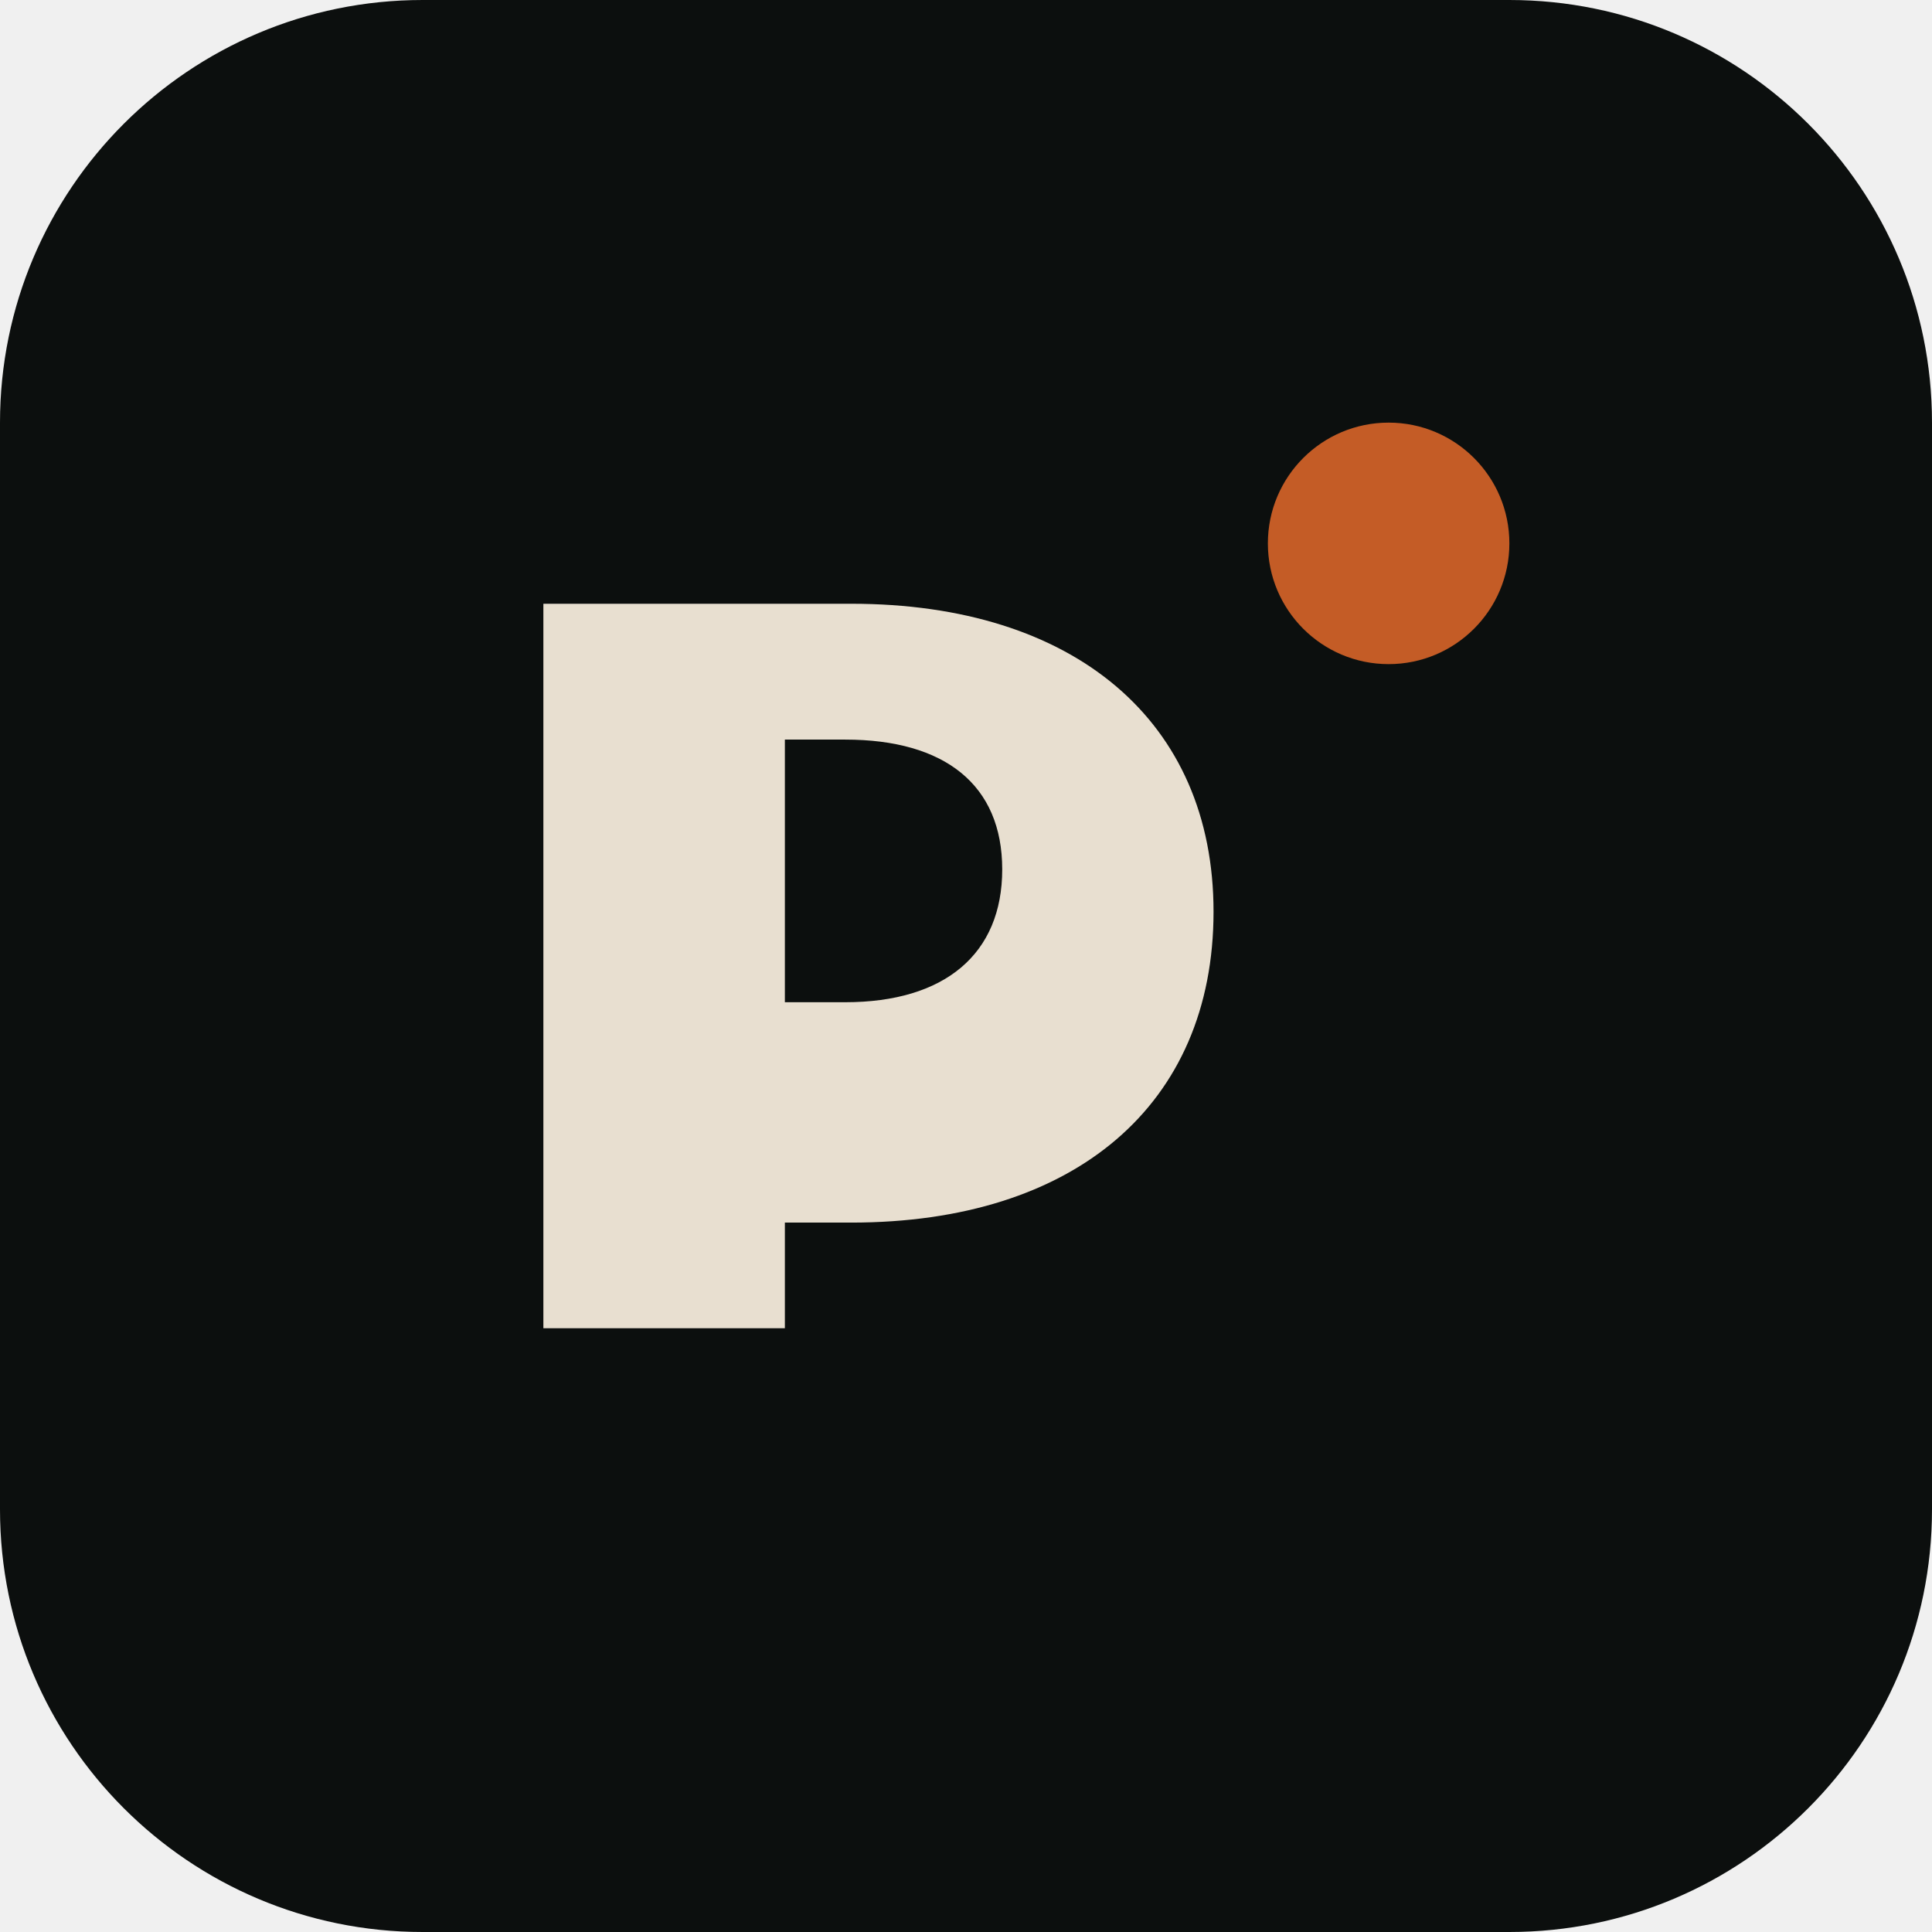
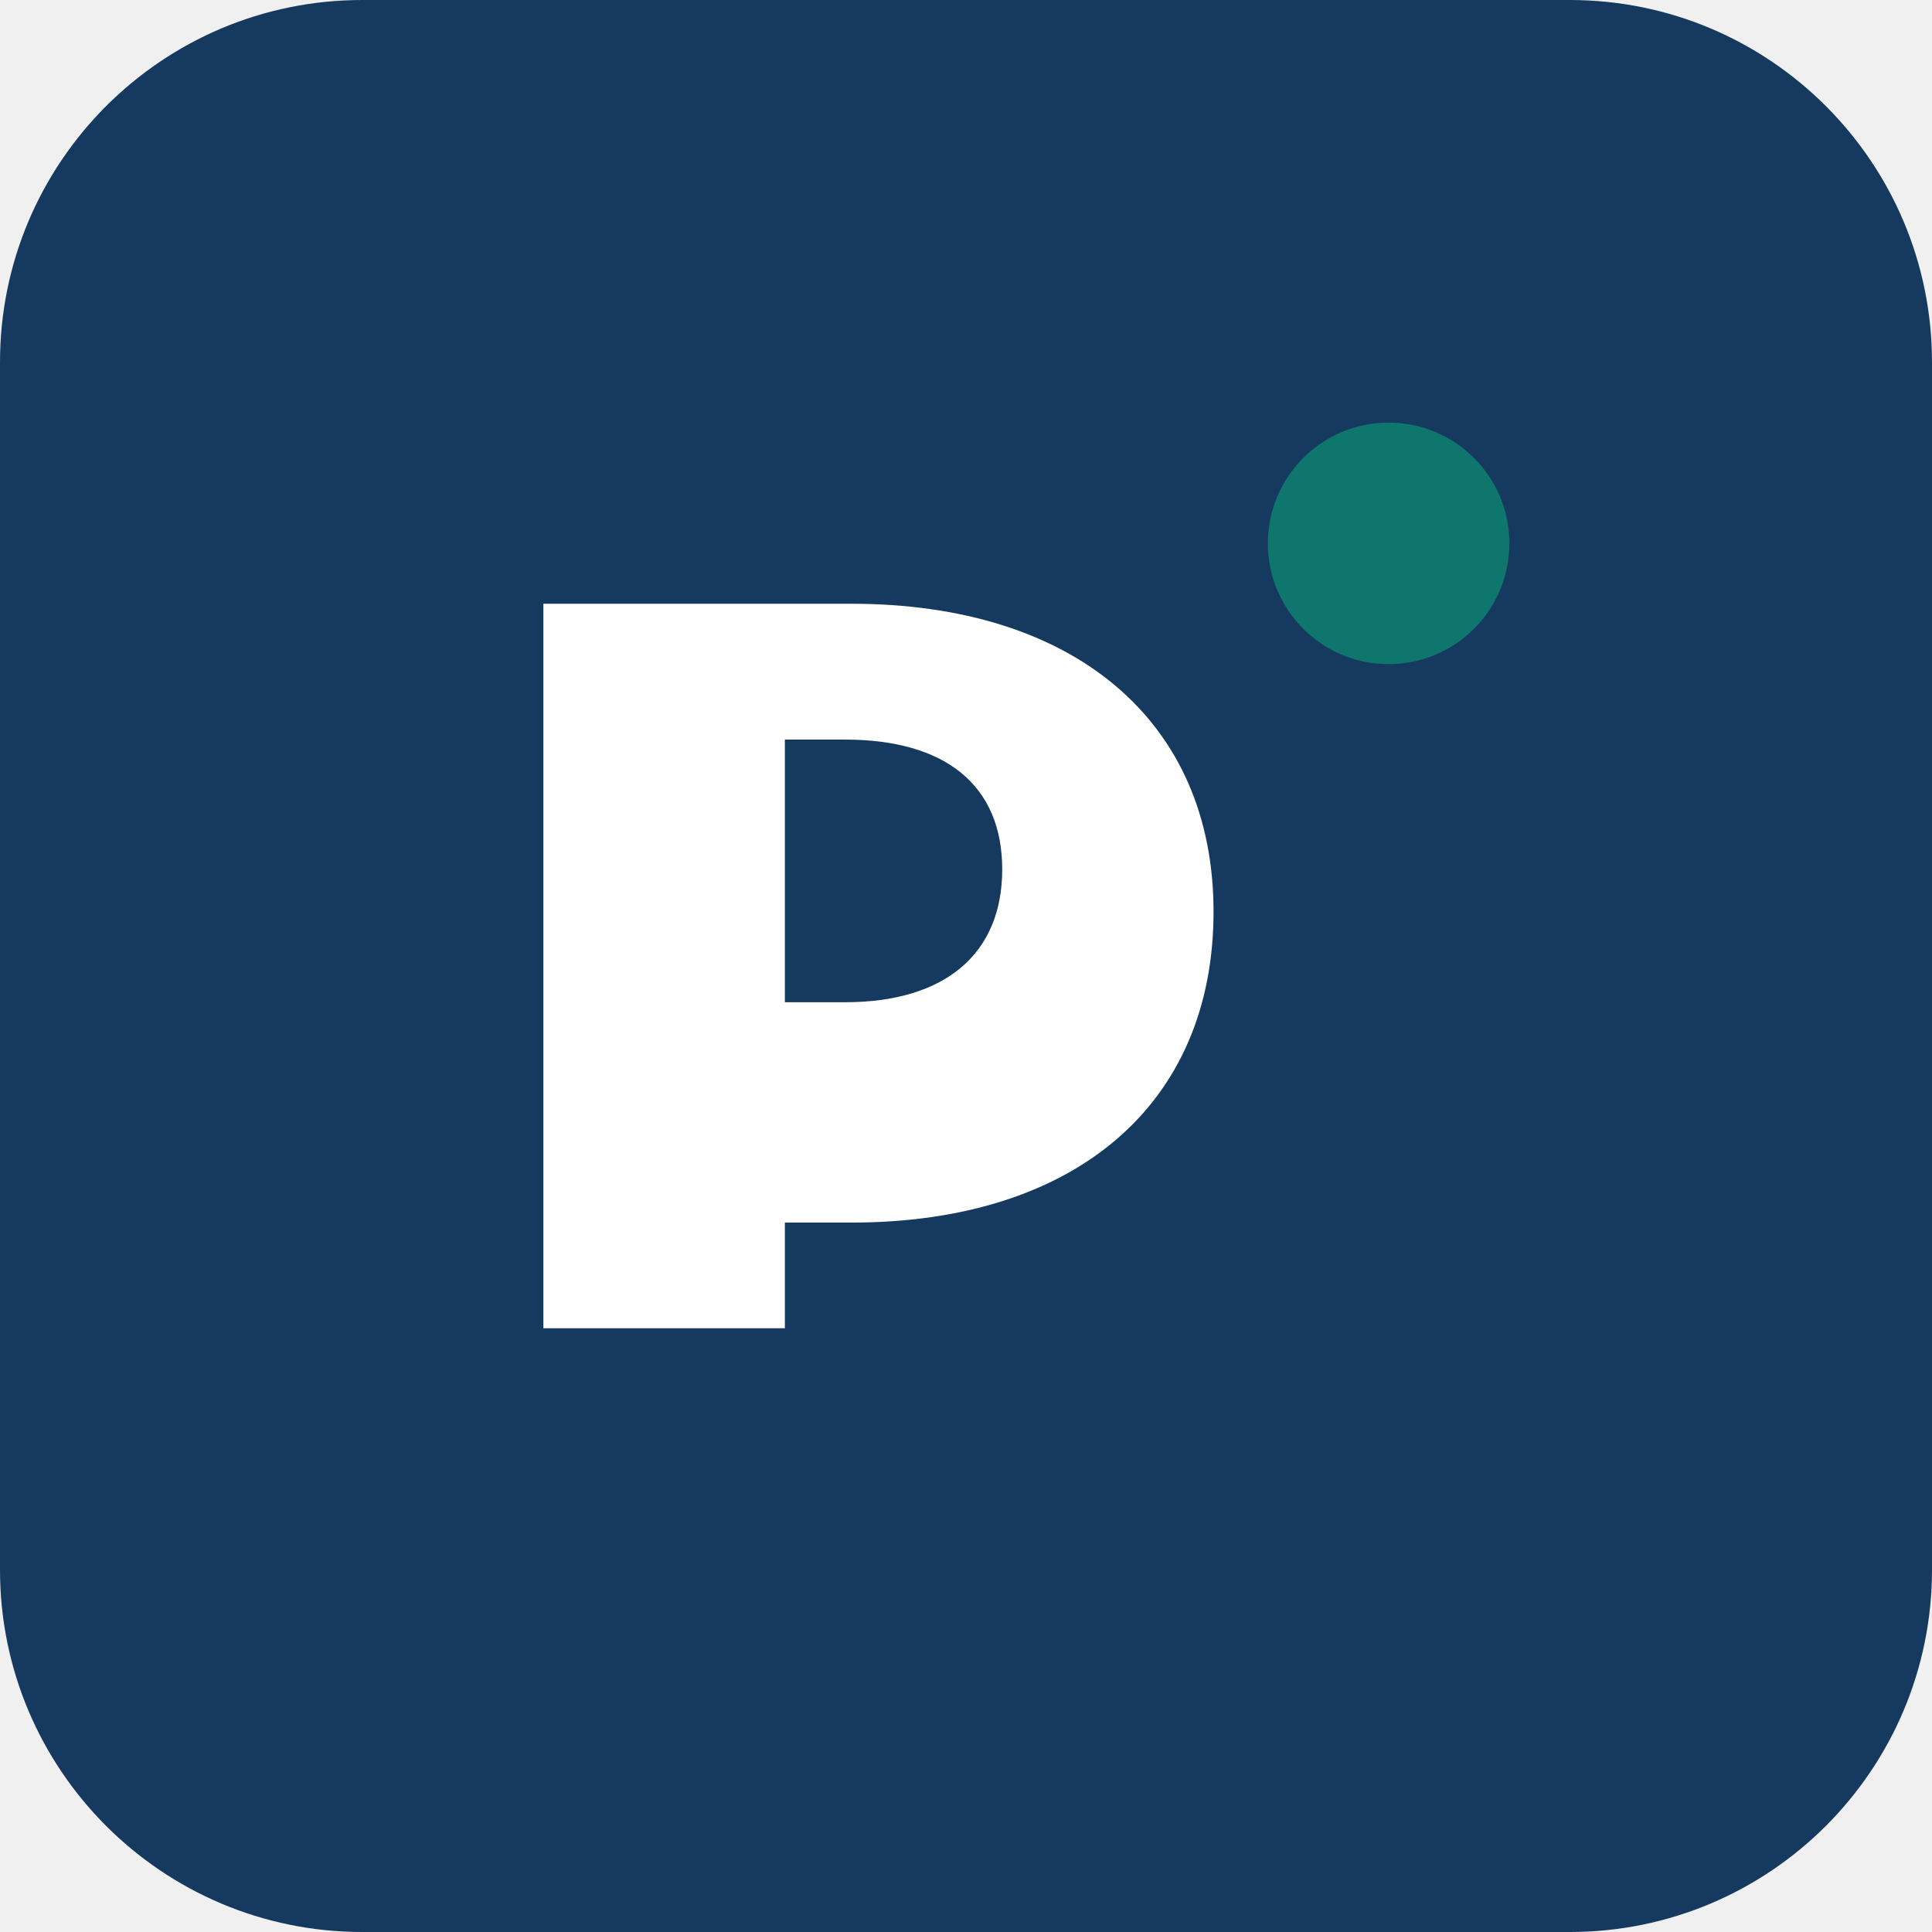
<svg xmlns="http://www.w3.org/2000/svg" viewBox="0 0 64 64" fill="none">
-   <rect width="64" height="64" rx="14" fill="#0c0f0e" />
-   <path d="M18 44V20h10.2c7.4 0 12 3.9 12 10.2 0 6.4-4.6 10.3-12 10.3H26v3.5H18zm8-10.8h2c3.3 0 5.2-1.6 5.2-4.4s-1.9-4.3-5.2-4.3h-2v8.7z" fill="#e8dfd0" />
-   <circle cx="46" cy="18" r="4" fill="#c45c26" />
+   <rect width="64" height="64" rx="12" fill="#163a5f" />
+   <path d="M18 44V20h10.2c7.4 0 12 3.9 12 10.2 0 6.4-4.6 10.3-12 10.3H26v3.5H18zm8-10.8h2c3.3 0 5.2-1.6 5.2-4.4s-1.9-4.3-5.2-4.3h-2v8.7z" fill="#ffffff" />
+   <circle cx="46" cy="18" r="4" fill="#0f766e" />
</svg>
